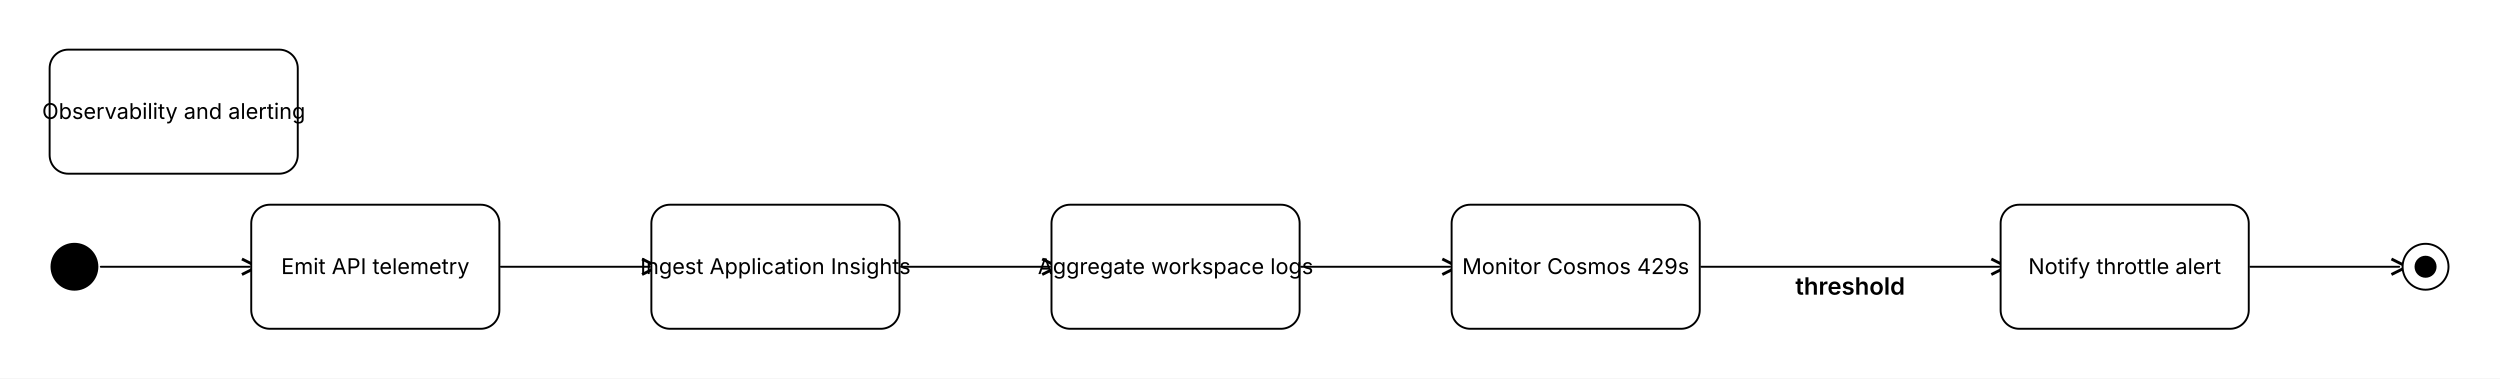
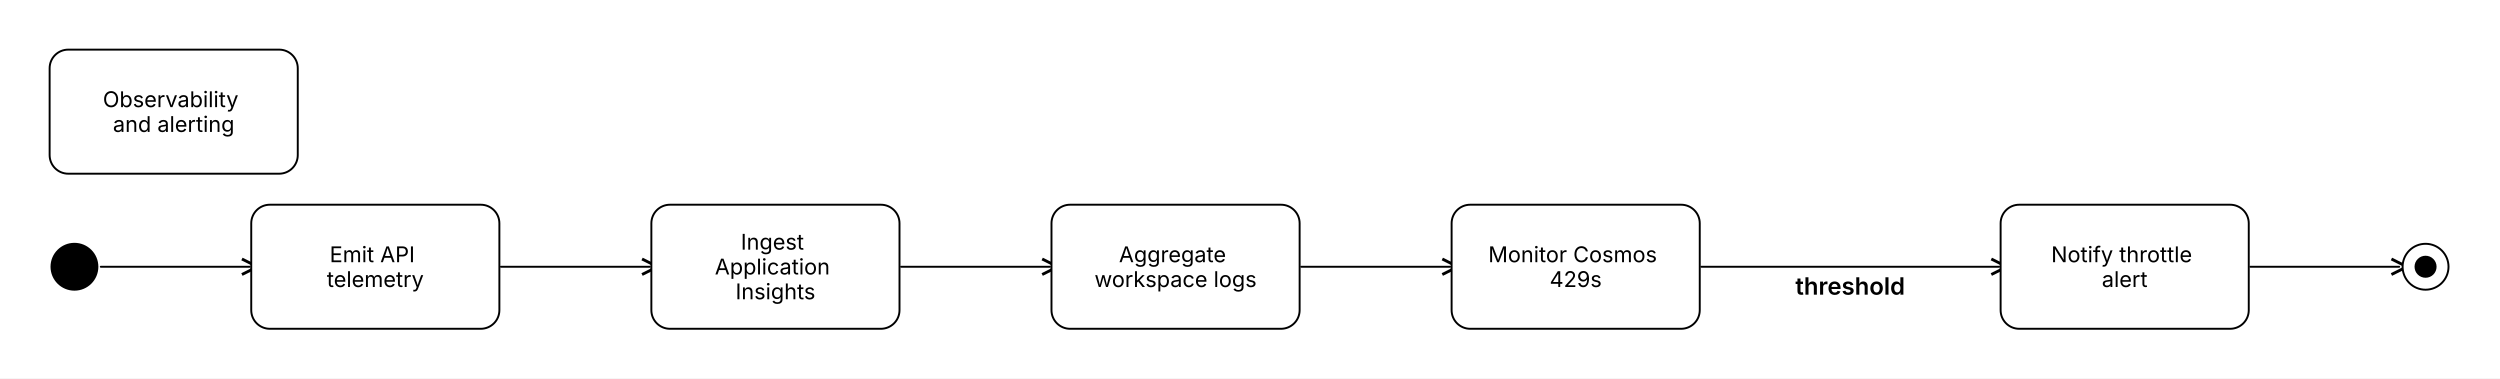
<svg xmlns="http://www.w3.org/2000/svg" width="1612" height="244" viewBox="-20.0 -20.0 1612.0 244.0">
  <rect x="-20.0" y="-20.0" width="1612.0" height="244.0" fill="#ffffff" />
+   <style>g.dediren-edge-highlighted &gt; path{stroke:#1f6feb;stroke-width:3;}</style>
  <g font-family="Inter, Arial, sans-serif" font-size="14">
-     <g data-dediren-edge-id="flow-observability-emit">
+     <g data-dediren-edge-id="flow-observability-emit" data-dediren-edge-source="initial-observability" data-dediren-edge-target="action-emit-api-telemetry">
      <marker id="marker-end-flow-observability-emit" data-dediren-edge-marker-end="open_arrow" markerWidth="10" markerHeight="10" refX="5" refY="5" orient="auto">
        <path d="M 1 1 L 9 5 L 1 9" fill="none" stroke="#000000" stroke-width="1.5" />
      </marker>
      <path d="M 45.0 152.0 L 141.0 152.0" fill="none" stroke="#000000" stroke-width="1.25" stroke-linecap="round" stroke-linejoin="round" marker-end="url(#marker-end-flow-observability-emit)" />
    </g>
-     <g data-dediren-edge-id="flow-observability-ingest">
+     <g data-dediren-edge-id="flow-observability-ingest" data-dediren-edge-source="action-emit-api-telemetry" data-dediren-edge-target="action-ingest-app-insights">
      <marker id="marker-end-flow-observability-ingest" data-dediren-edge-marker-end="open_arrow" markerWidth="10" markerHeight="10" refX="5" refY="5" orient="auto">
        <path d="M 1 1 L 9 5 L 1 9" fill="none" stroke="#000000" stroke-width="1.5" />
      </marker>
      <path d="M 303.0 152.0 L 399.0 152.0" fill="none" stroke="#000000" stroke-width="1.25" stroke-linecap="round" stroke-linejoin="round" marker-end="url(#marker-end-flow-observability-ingest)" />
    </g>
-     <g data-dediren-edge-id="flow-observability-aggregate">
+     <g data-dediren-edge-id="flow-observability-aggregate" data-dediren-edge-source="action-ingest-app-insights" data-dediren-edge-target="action-aggregate-log-analytics">
      <marker id="marker-end-flow-observability-aggregate" data-dediren-edge-marker-end="open_arrow" markerWidth="10" markerHeight="10" refX="5" refY="5" orient="auto">
        <path d="M 1 1 L 9 5 L 1 9" fill="none" stroke="#000000" stroke-width="1.5" />
      </marker>
      <path d="M 561.0 152.0 L 657.0 152.0" fill="none" stroke="#000000" stroke-width="1.25" stroke-linecap="round" stroke-linejoin="round" marker-end="url(#marker-end-flow-observability-aggregate)" />
    </g>
-     <g data-dediren-edge-id="flow-observability-monitor">
+     <g data-dediren-edge-id="flow-observability-monitor" data-dediren-edge-source="action-aggregate-log-analytics" data-dediren-edge-target="action-monitor-cosmos-429">
      <marker id="marker-end-flow-observability-monitor" data-dediren-edge-marker-end="open_arrow" markerWidth="10" markerHeight="10" refX="5" refY="5" orient="auto">
        <path d="M 1 1 L 9 5 L 1 9" fill="none" stroke="#000000" stroke-width="1.5" />
      </marker>
      <path d="M 819.0 152.0 L 915.0 152.0" fill="none" stroke="#000000" stroke-width="1.25" stroke-linecap="round" stroke-linejoin="round" marker-end="url(#marker-end-flow-observability-monitor)" />
    </g>
-     <g data-dediren-edge-id="flow-observability-alert">
+     <g data-dediren-edge-id="flow-observability-alert" data-dediren-edge-source="action-monitor-cosmos-429" data-dediren-edge-target="action-notify-throttle-alert">
      <marker id="marker-end-flow-observability-alert" data-dediren-edge-marker-end="open_arrow" markerWidth="10" markerHeight="10" refX="5" refY="5" orient="auto">
        <path d="M 1 1 L 9 5 L 1 9" fill="none" stroke="#000000" stroke-width="1.5" />
      </marker>
      <path d="M 1077.0 152.0 L 1269.0 152.0" fill="none" stroke="#000000" stroke-width="1.25" stroke-linecap="round" stroke-linejoin="round" marker-end="url(#marker-end-flow-observability-alert)" />
      <text x="1173.0" y="170.0" text-anchor="middle" fill="none" font-size="15.4" font-weight="600" stroke="#ffffff" stroke-width="2">threshold</text>
      <text x="1173.0" y="170.0" text-anchor="middle" fill="#000000" font-size="15.4" font-weight="600">threshold</text>
    </g>
-     <g data-dediren-edge-id="flow-observability-final">
+     <g data-dediren-edge-id="flow-observability-final" data-dediren-edge-source="action-notify-throttle-alert" data-dediren-edge-target="final-observability">
      <marker id="marker-end-flow-observability-final" data-dediren-edge-marker-end="open_arrow" markerWidth="10" markerHeight="10" refX="5" refY="5" orient="auto">
        <path d="M 1 1 L 9 5 L 1 9" fill="none" stroke="#000000" stroke-width="1.5" />
      </marker>
      <path d="M 1431.0 152.0 L 1527.0 152.0" fill="none" stroke="#000000" stroke-width="1.25" stroke-linecap="round" stroke-linejoin="round" marker-end="url(#marker-end-flow-observability-final)" />
    </g>
    <g data-dediren-node-id="activity-observability">
      <rect data-dediren-node-shape="uml_activity" x="12.0" y="12.0" width="160.0" height="80.0" rx="12" fill="#ffffff" stroke="#000000" stroke-width="1.25" />
      <g data-dediren-node-decorator="uml_activity" />
-       <text x="92.0" y="56.7" text-anchor="middle" fill="#000000">Observability and alerting</text>
+       <text x="92.0" y="44.0" text-anchor="middle" dominant-baseline="middle" fill="#000000" font-size="14.0">
+         <tspan x="92.0" dy="0">Observability</tspan>
+         <tspan x="92.0" dy="16.0">and alerting</tspan>
+       </text>
    </g>
    <g data-dediren-node-id="initial-observability">
      <circle data-dediren-node-shape="uml_initial_node" cx="28.0" cy="152.0" r="14.8" fill="#000000" stroke="#000000" stroke-width="1.25" />
      <g data-dediren-node-decorator="uml_initial_node" />
-       <text x="28.0" y="156.7" text-anchor="middle" fill="#000000" />
    </g>
    <g data-dediren-node-id="action-emit-api-telemetry">
      <rect data-dediren-node-shape="uml_action" x="142.0" y="112.0" width="160.0" height="80.0" rx="12" fill="#ffffff" stroke="#000000" stroke-width="1.25" />
      <g data-dediren-node-decorator="uml_action" />
-       <text x="222.0" y="156.7" text-anchor="middle" fill="#000000">Emit API telemetry</text>
+       <text x="222.0" y="144.0" text-anchor="middle" dominant-baseline="middle" fill="#000000" font-size="14.0">
+         <tspan x="222.0" dy="0">Emit API</tspan>
+         <tspan x="222.0" dy="16.0">telemetry</tspan>
+       </text>
    </g>
    <g data-dediren-node-id="action-ingest-app-insights">
      <rect data-dediren-node-shape="uml_action" x="400.0" y="112.0" width="160.0" height="80.0" rx="12" fill="#ffffff" stroke="#000000" stroke-width="1.25" />
      <g data-dediren-node-decorator="uml_action" />
-       <text x="480.0" y="156.7" text-anchor="middle" fill="#000000">Ingest Application Insights</text>
+       <text x="480.0" y="135.9" text-anchor="middle" dominant-baseline="middle" fill="#000000" font-size="14.0">
+         <tspan x="480.0" dy="0">Ingest</tspan>
+         <tspan x="480.0" dy="16.0">Application</tspan>
+         <tspan x="480.0" dy="16.0">Insights</tspan>
+       </text>
    </g>
    <g data-dediren-node-id="action-aggregate-log-analytics">
      <rect data-dediren-node-shape="uml_action" x="658.0" y="112.0" width="160.0" height="80.0" rx="12" fill="#ffffff" stroke="#000000" stroke-width="1.25" />
      <g data-dediren-node-decorator="uml_action" />
-       <text x="738.0" y="156.7" text-anchor="middle" fill="#000000">Aggregate workspace logs</text>
+       <text x="738.0" y="144.0" text-anchor="middle" dominant-baseline="middle" fill="#000000" font-size="14.0">
+         <tspan x="738.0" dy="0">Aggregate</tspan>
+         <tspan x="738.0" dy="16.0">workspace logs</tspan>
+       </text>
    </g>
    <g data-dediren-node-id="action-monitor-cosmos-429">
      <rect data-dediren-node-shape="uml_action" x="916.0" y="112.0" width="160.0" height="80.0" rx="12" fill="#ffffff" stroke="#000000" stroke-width="1.25" />
      <g data-dediren-node-decorator="uml_action" />
-       <text x="996.0" y="156.7" text-anchor="middle" fill="#000000">Monitor Cosmos 429s</text>
+       <text x="996.0" y="144.0" text-anchor="middle" dominant-baseline="middle" fill="#000000" font-size="14.0">
+         <tspan x="996.0" dy="0">Monitor Cosmos</tspan>
+         <tspan x="996.0" dy="16.0">429s</tspan>
+       </text>
    </g>
    <g data-dediren-node-id="action-notify-throttle-alert">
      <rect data-dediren-node-shape="uml_action" x="1270.0" y="112.0" width="160.0" height="80.0" rx="12" fill="#ffffff" stroke="#000000" stroke-width="1.25" />
      <g data-dediren-node-decorator="uml_action" />
-       <text x="1350.0" y="156.7" text-anchor="middle" fill="#000000">Notify throttle alert</text>
+       <text x="1350.0" y="144.0" text-anchor="middle" dominant-baseline="middle" fill="#000000" font-size="14.0">
+         <tspan x="1350.0" dy="0">Notify throttle</tspan>
+         <tspan x="1350.0" dy="16.0">alert</tspan>
+       </text>
    </g>
    <g data-dediren-node-id="final-observability">
      <g data-dediren-node-shape="uml_activity_final_node">
        <circle cx="1544.0" cy="152.0" r="14.8" fill="#ffffff" stroke="#000000" stroke-width="1.25" />
        <circle cx="1544.0" cy="152.0" r="7.1" fill="#000000" />
      </g>
      <g data-dediren-node-decorator="uml_activity_final_node" />
-       <text x="1544.0" y="156.7" text-anchor="middle" fill="#000000" />
    </g>
  </g>
</svg>
